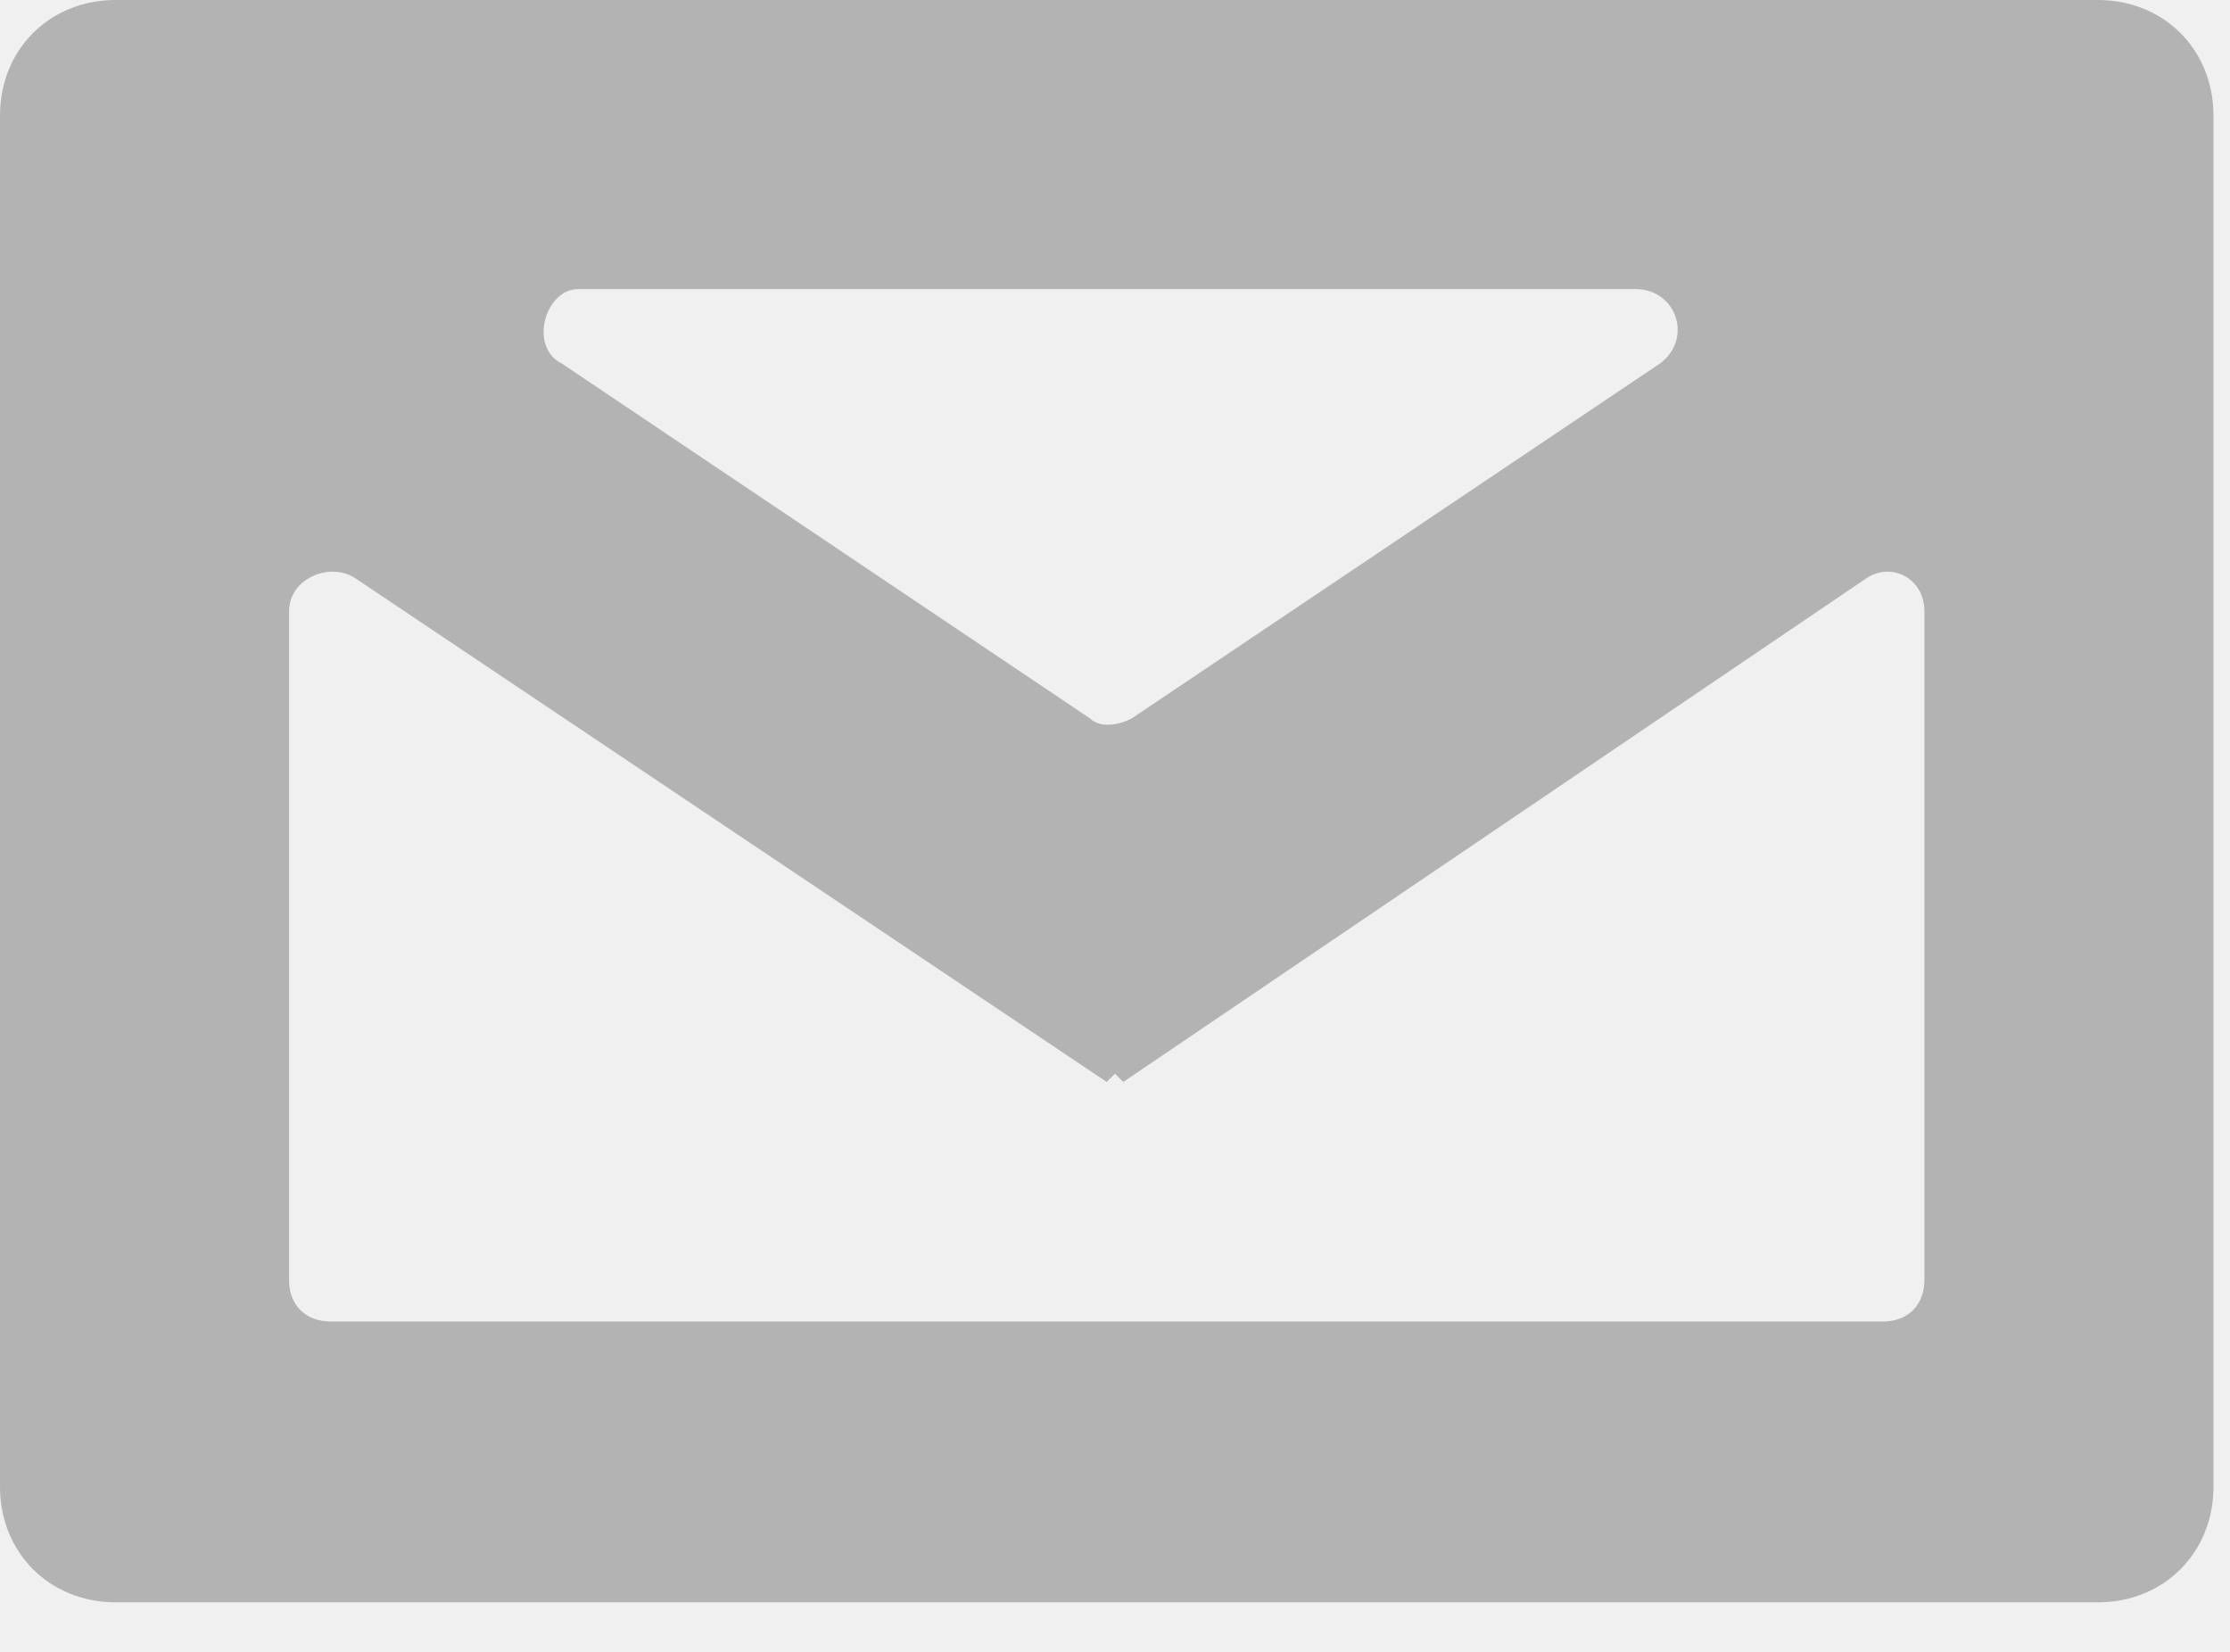
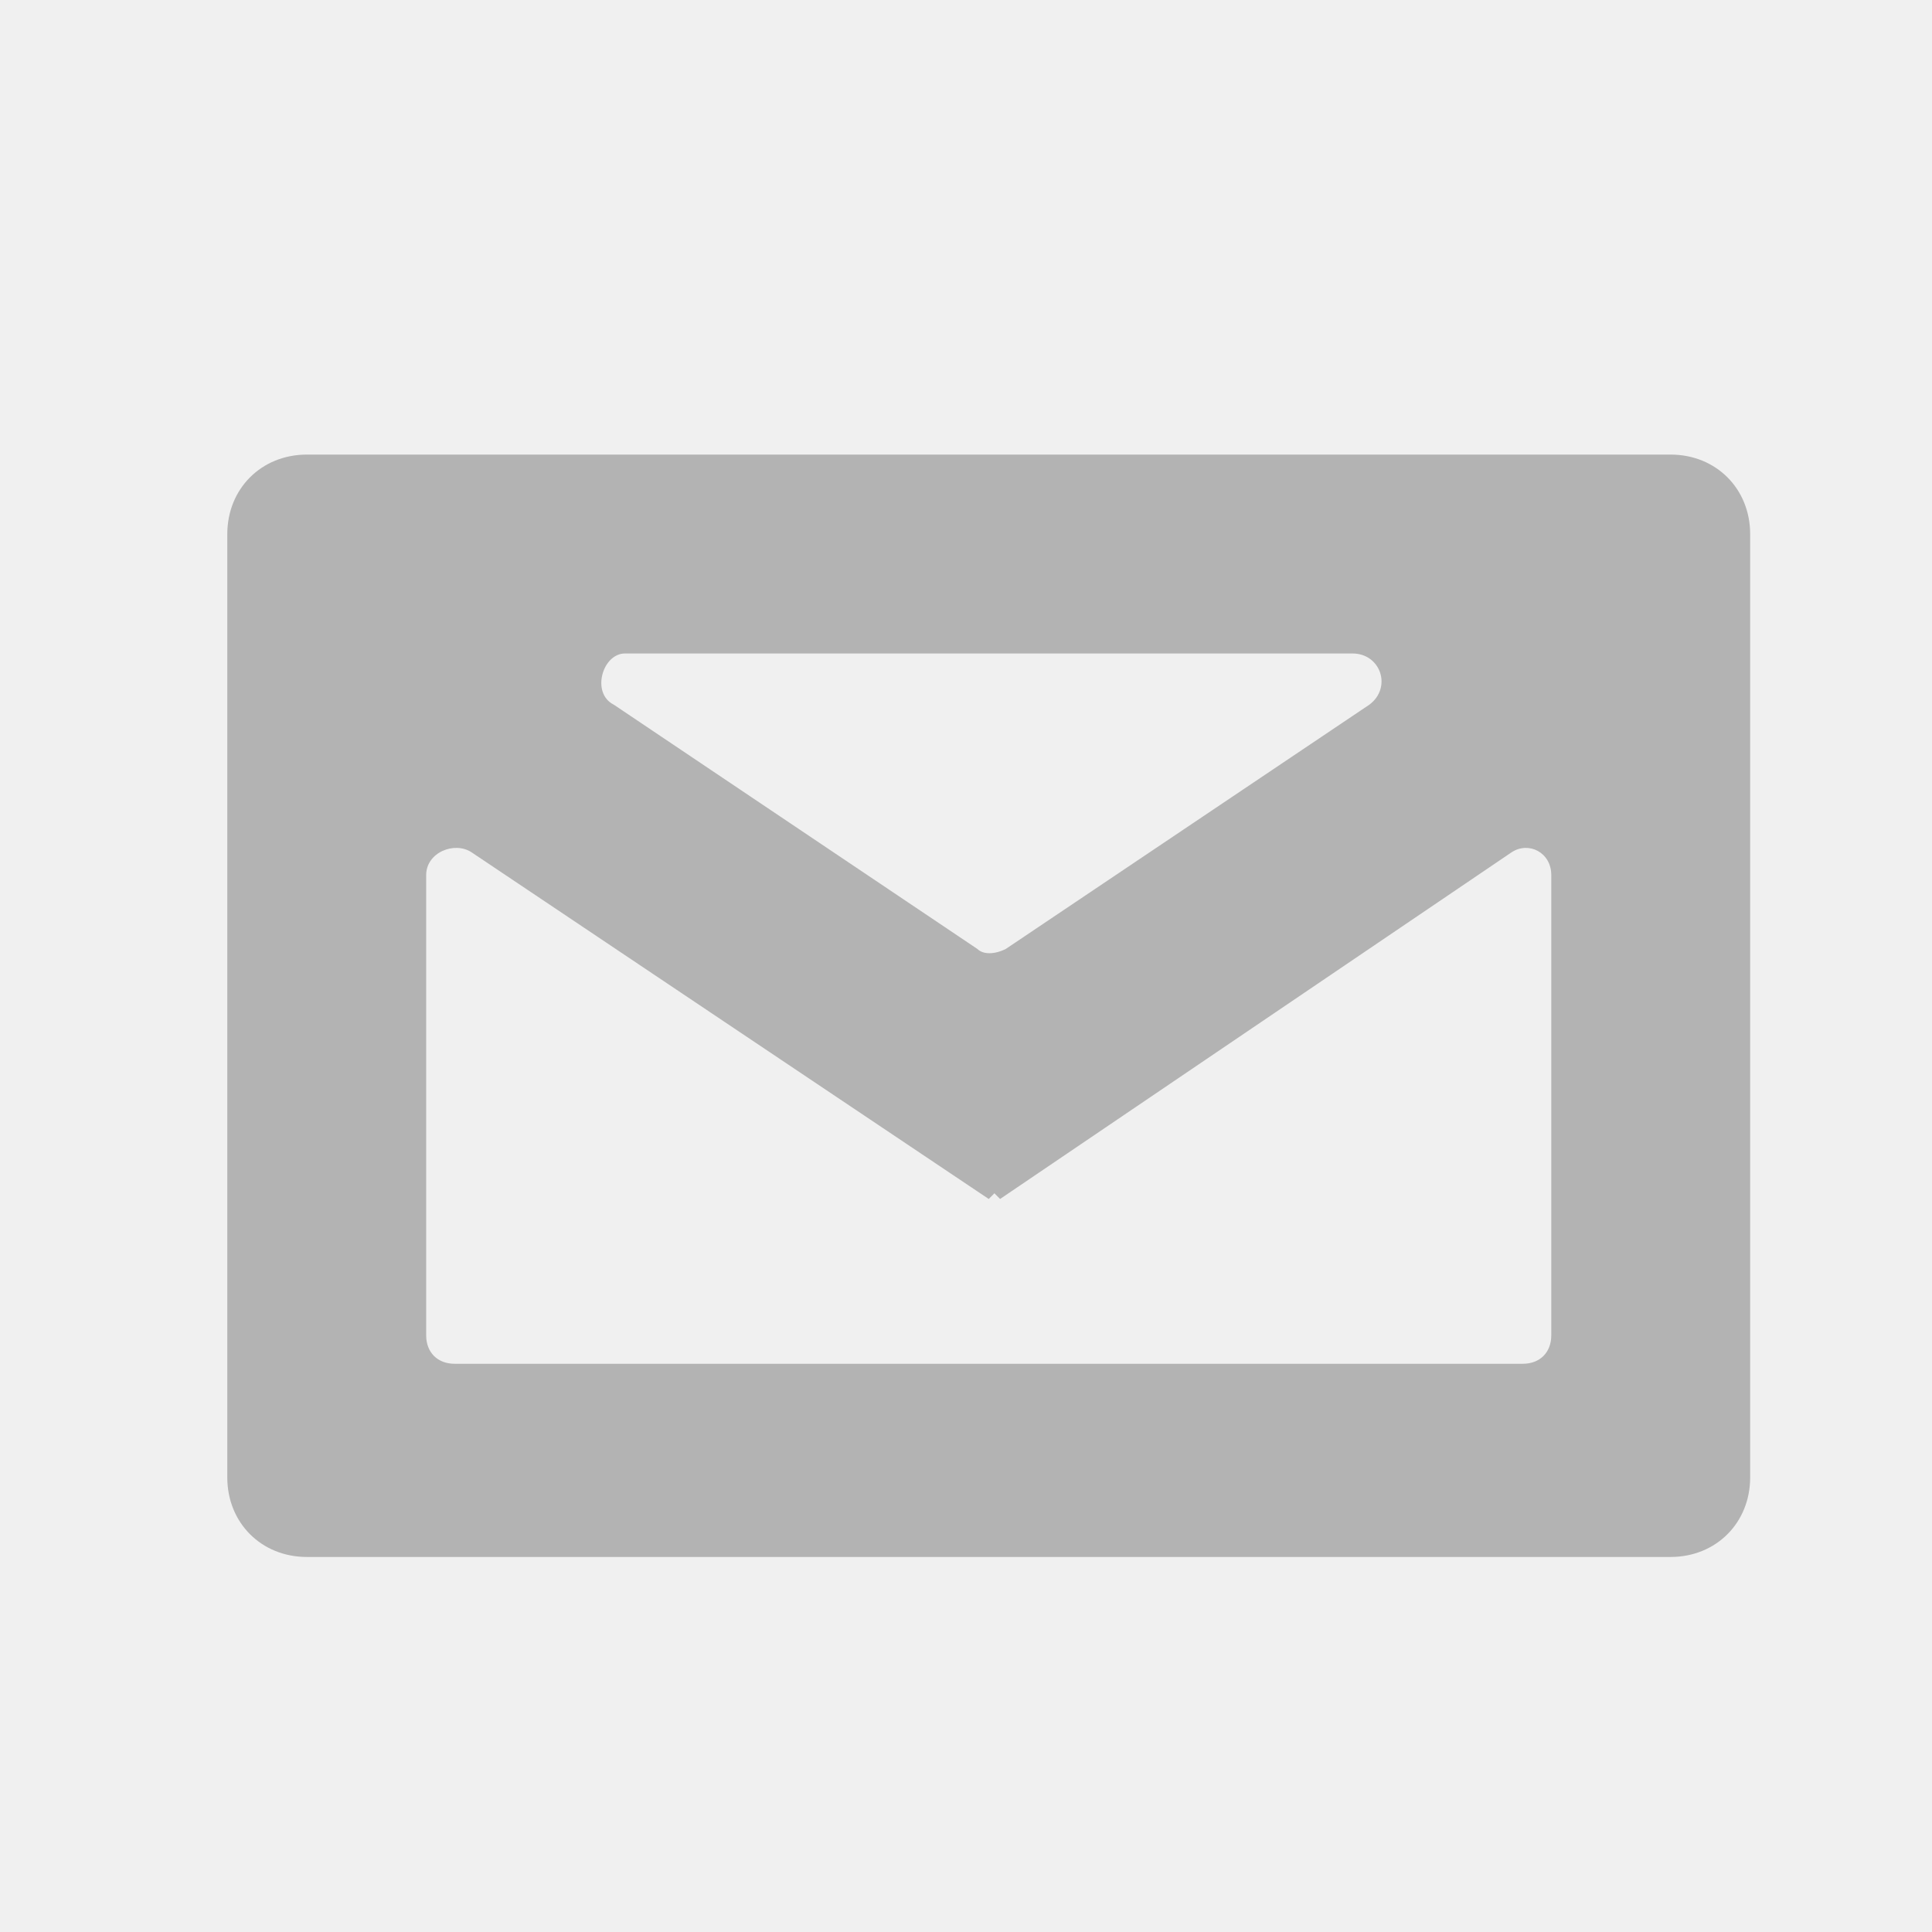
- <svg xmlns="http://www.w3.org/2000/svg" width="27" height="20" viewBox="0 0 27 20" fill="none">
+ <svg xmlns="http://www.w3.org/2000/svg" width="34" height="34" viewBox="0 0 34 34" fill="none">
  <g clip-path="url(#clip0)">
-     <path d="M25.4 0H1.4C0.6 0 0 0.6 0 1.4V18C0 18.8 0.6 19.4 1.4 19.4H25.4C26.2 19.4 26.8 18.8 26.8 18V1.4C26.8 0.6 26.2 0 25.4 0ZM13.2 8.7L6.8 4.4C6.4 4.2 6.6 3.5 7 3.5H19.8C20.3 3.5 20.5 4.1 20.1 4.4L13.7 8.7C13.5 8.8 13.3 8.8 13.2 8.7ZM3.5 7.4C3.5 7 4 6.8 4.3 7L13.4 13.1L13.5 13L13.6 13.1L22.6 7C22.9 6.8 23.3 7 23.3 7.4V15.5C23.3 15.8 23.1 16 22.8 16H4C3.7 16 3.5 15.8 3.5 15.5V7.4Z" fill="#B3B3B3" />
+     <path d="M29.4 8H5.4C4.6 8 4 8.6 4 9.4V26C4 26.8 4.6 27.4 5.4 27.4H29.4C30.2 27.4 30.8 26.8 30.8 26V9.4C30.8 8.6 30.2 8 29.4 8ZM17.2 16.7L10.8 12.4C10.4 12.2 10.6 11.5 11 11.5H23.8C24.3 11.5 24.5 12.1 24.1 12.4L17.7 16.7C17.5 16.8 17.3 16.8 17.2 16.7ZM7.5 15.4C7.5 15 8 14.8 8.3 15L17.4 21.1L17.5 21L17.6 21.1L26.6 15C26.9 14.8 27.3 15 27.3 15.4V23.5C27.3 23.8 27.1 24 26.8 24H8C7.7 24 7.5 23.8 7.5 23.5V15.4Z" fill="#B3B3B3" />
  </g>
  <defs>
    <clipPath id="clip0">
-       <rect width="26.8" height="19.5" fill="white" />
+       <rect width="26.8" height="19.5" fill="white" transform="translate(4 8)" />
    </clipPath>
  </defs>
</svg>
